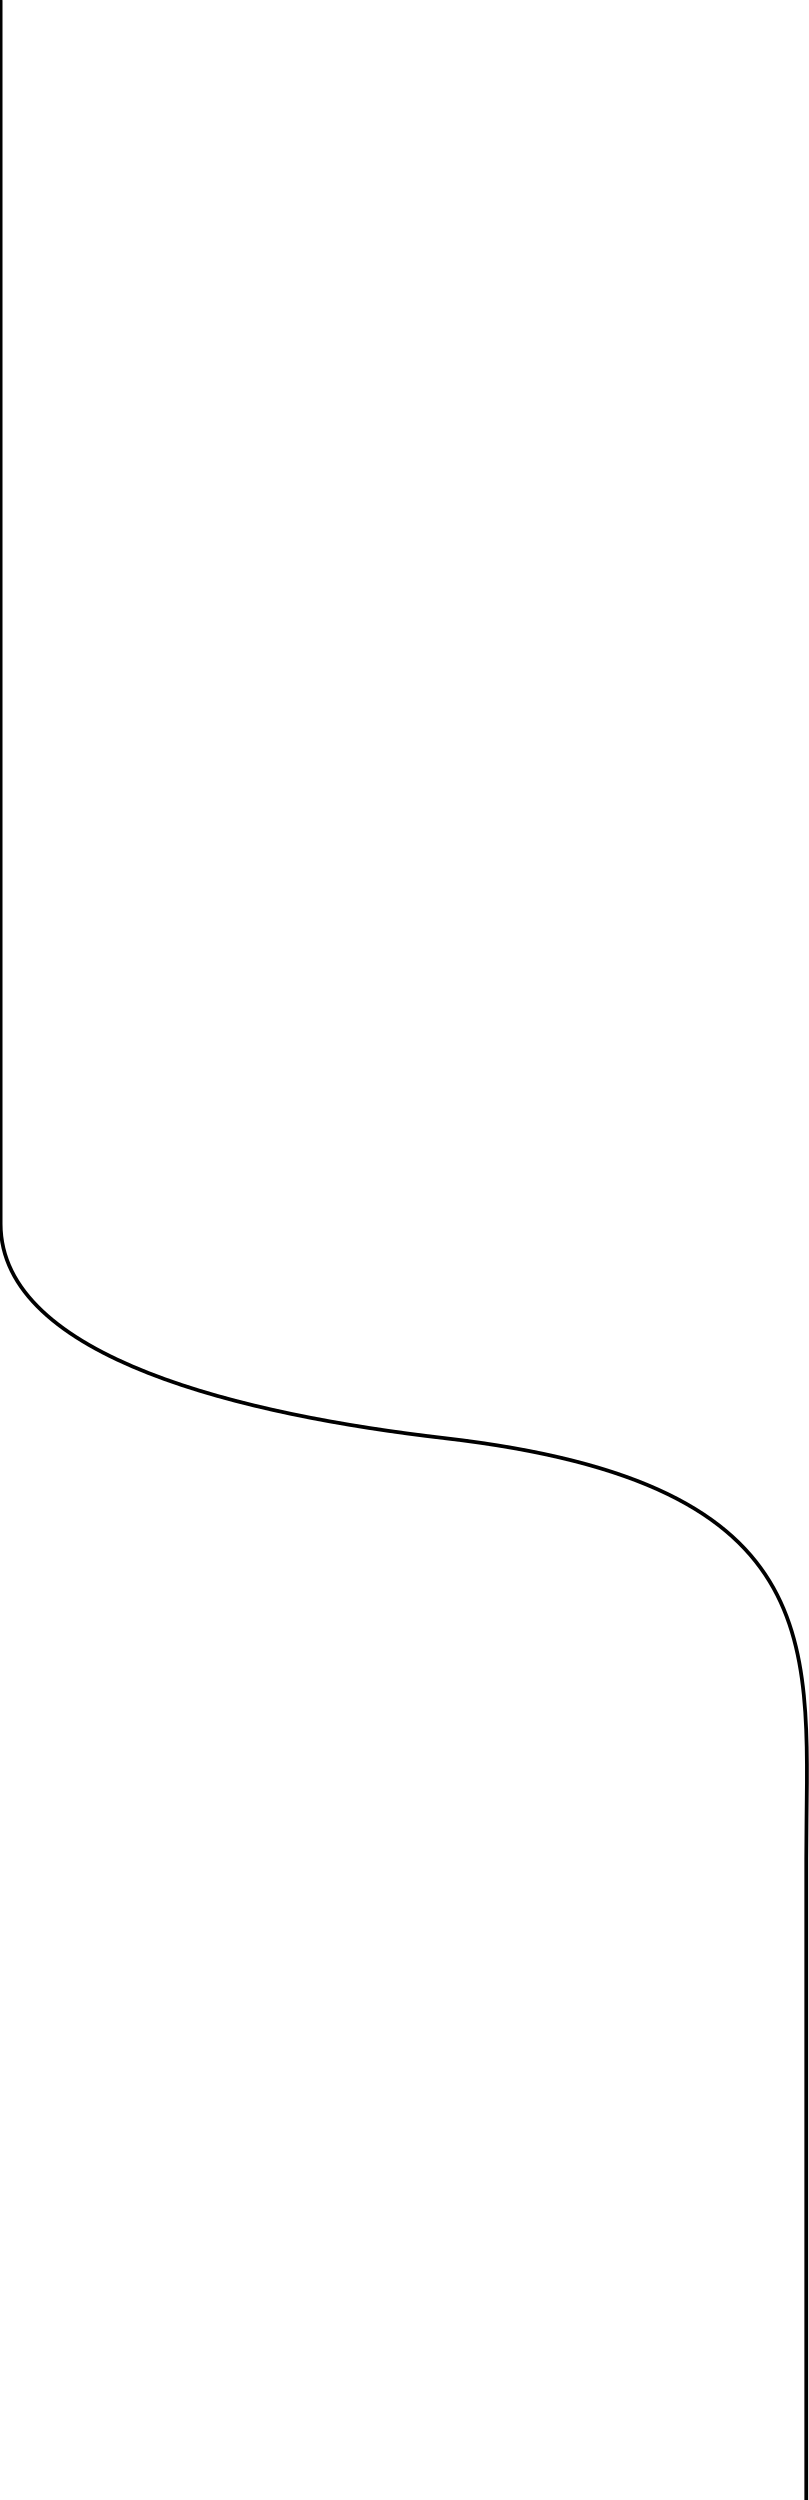
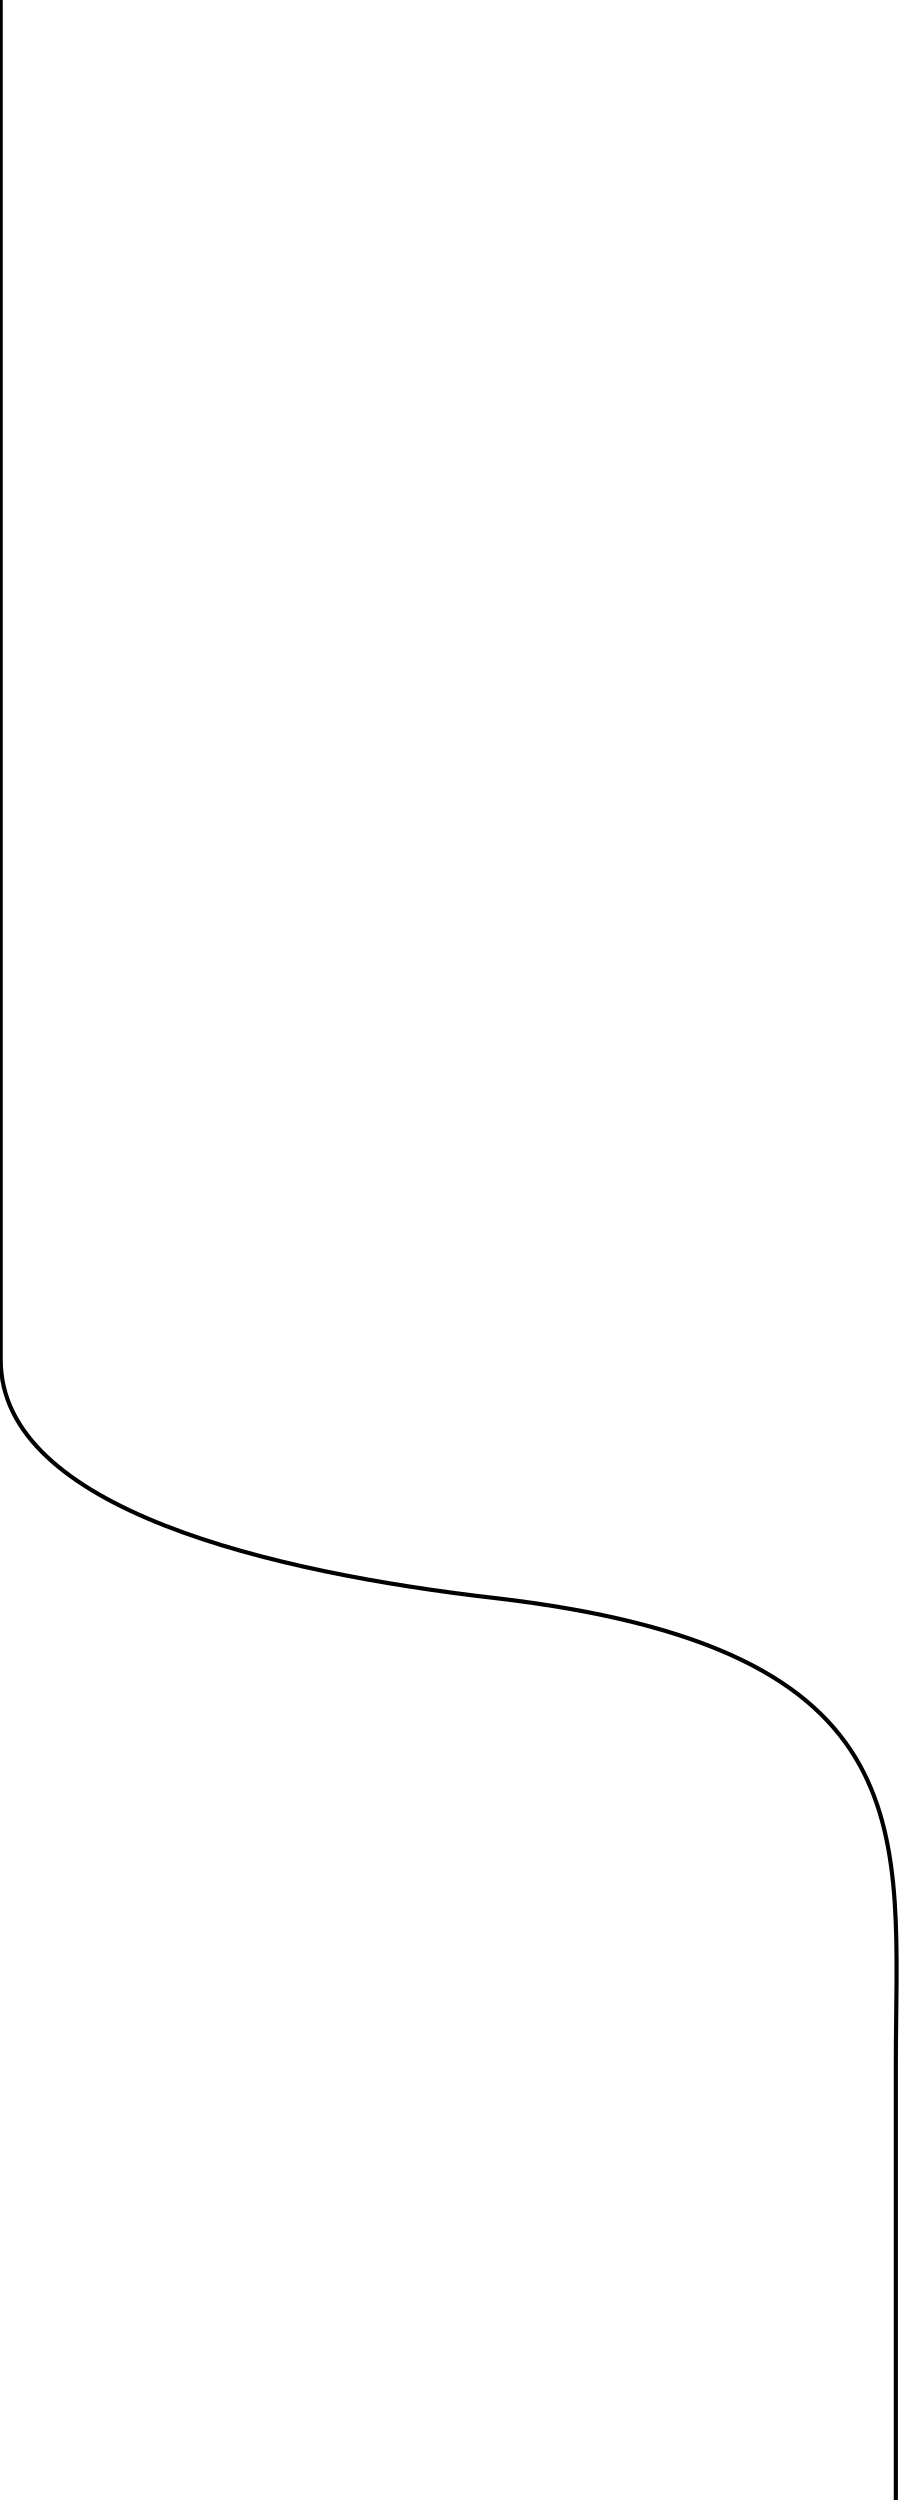
- <svg xmlns="http://www.w3.org/2000/svg" width="647" height="2000" viewBox="0 0 647 2000" fill="none">
-   <path d="M 0.5 0.5       C 0.5 382.628 0.5 596.872 0.5 979       C 0.5 1087 197.269 1132.22 355.5 1150.5       C 671.5 1187 645 1321.5 645 1487       V 2000" fill="transparent" stroke="black" stroke-width="3" stroke-linecap="round" />
+ <svg xmlns="http://www.w3.org/2000/svg" width="647" height="1800" viewBox="0 0 647 1800" fill="none">
+   <path d="M 0.5 0.5       C 0.5 382.628 0.5 596.872 0.5 979       C 0.5 1087 197.269 1132.22 355.5 1150.5       C 671.5 1187 645 1321.5 645 1487       V 1800" fill="transparent" stroke="black" stroke-width="3" stroke-linecap="round" />
</svg>
